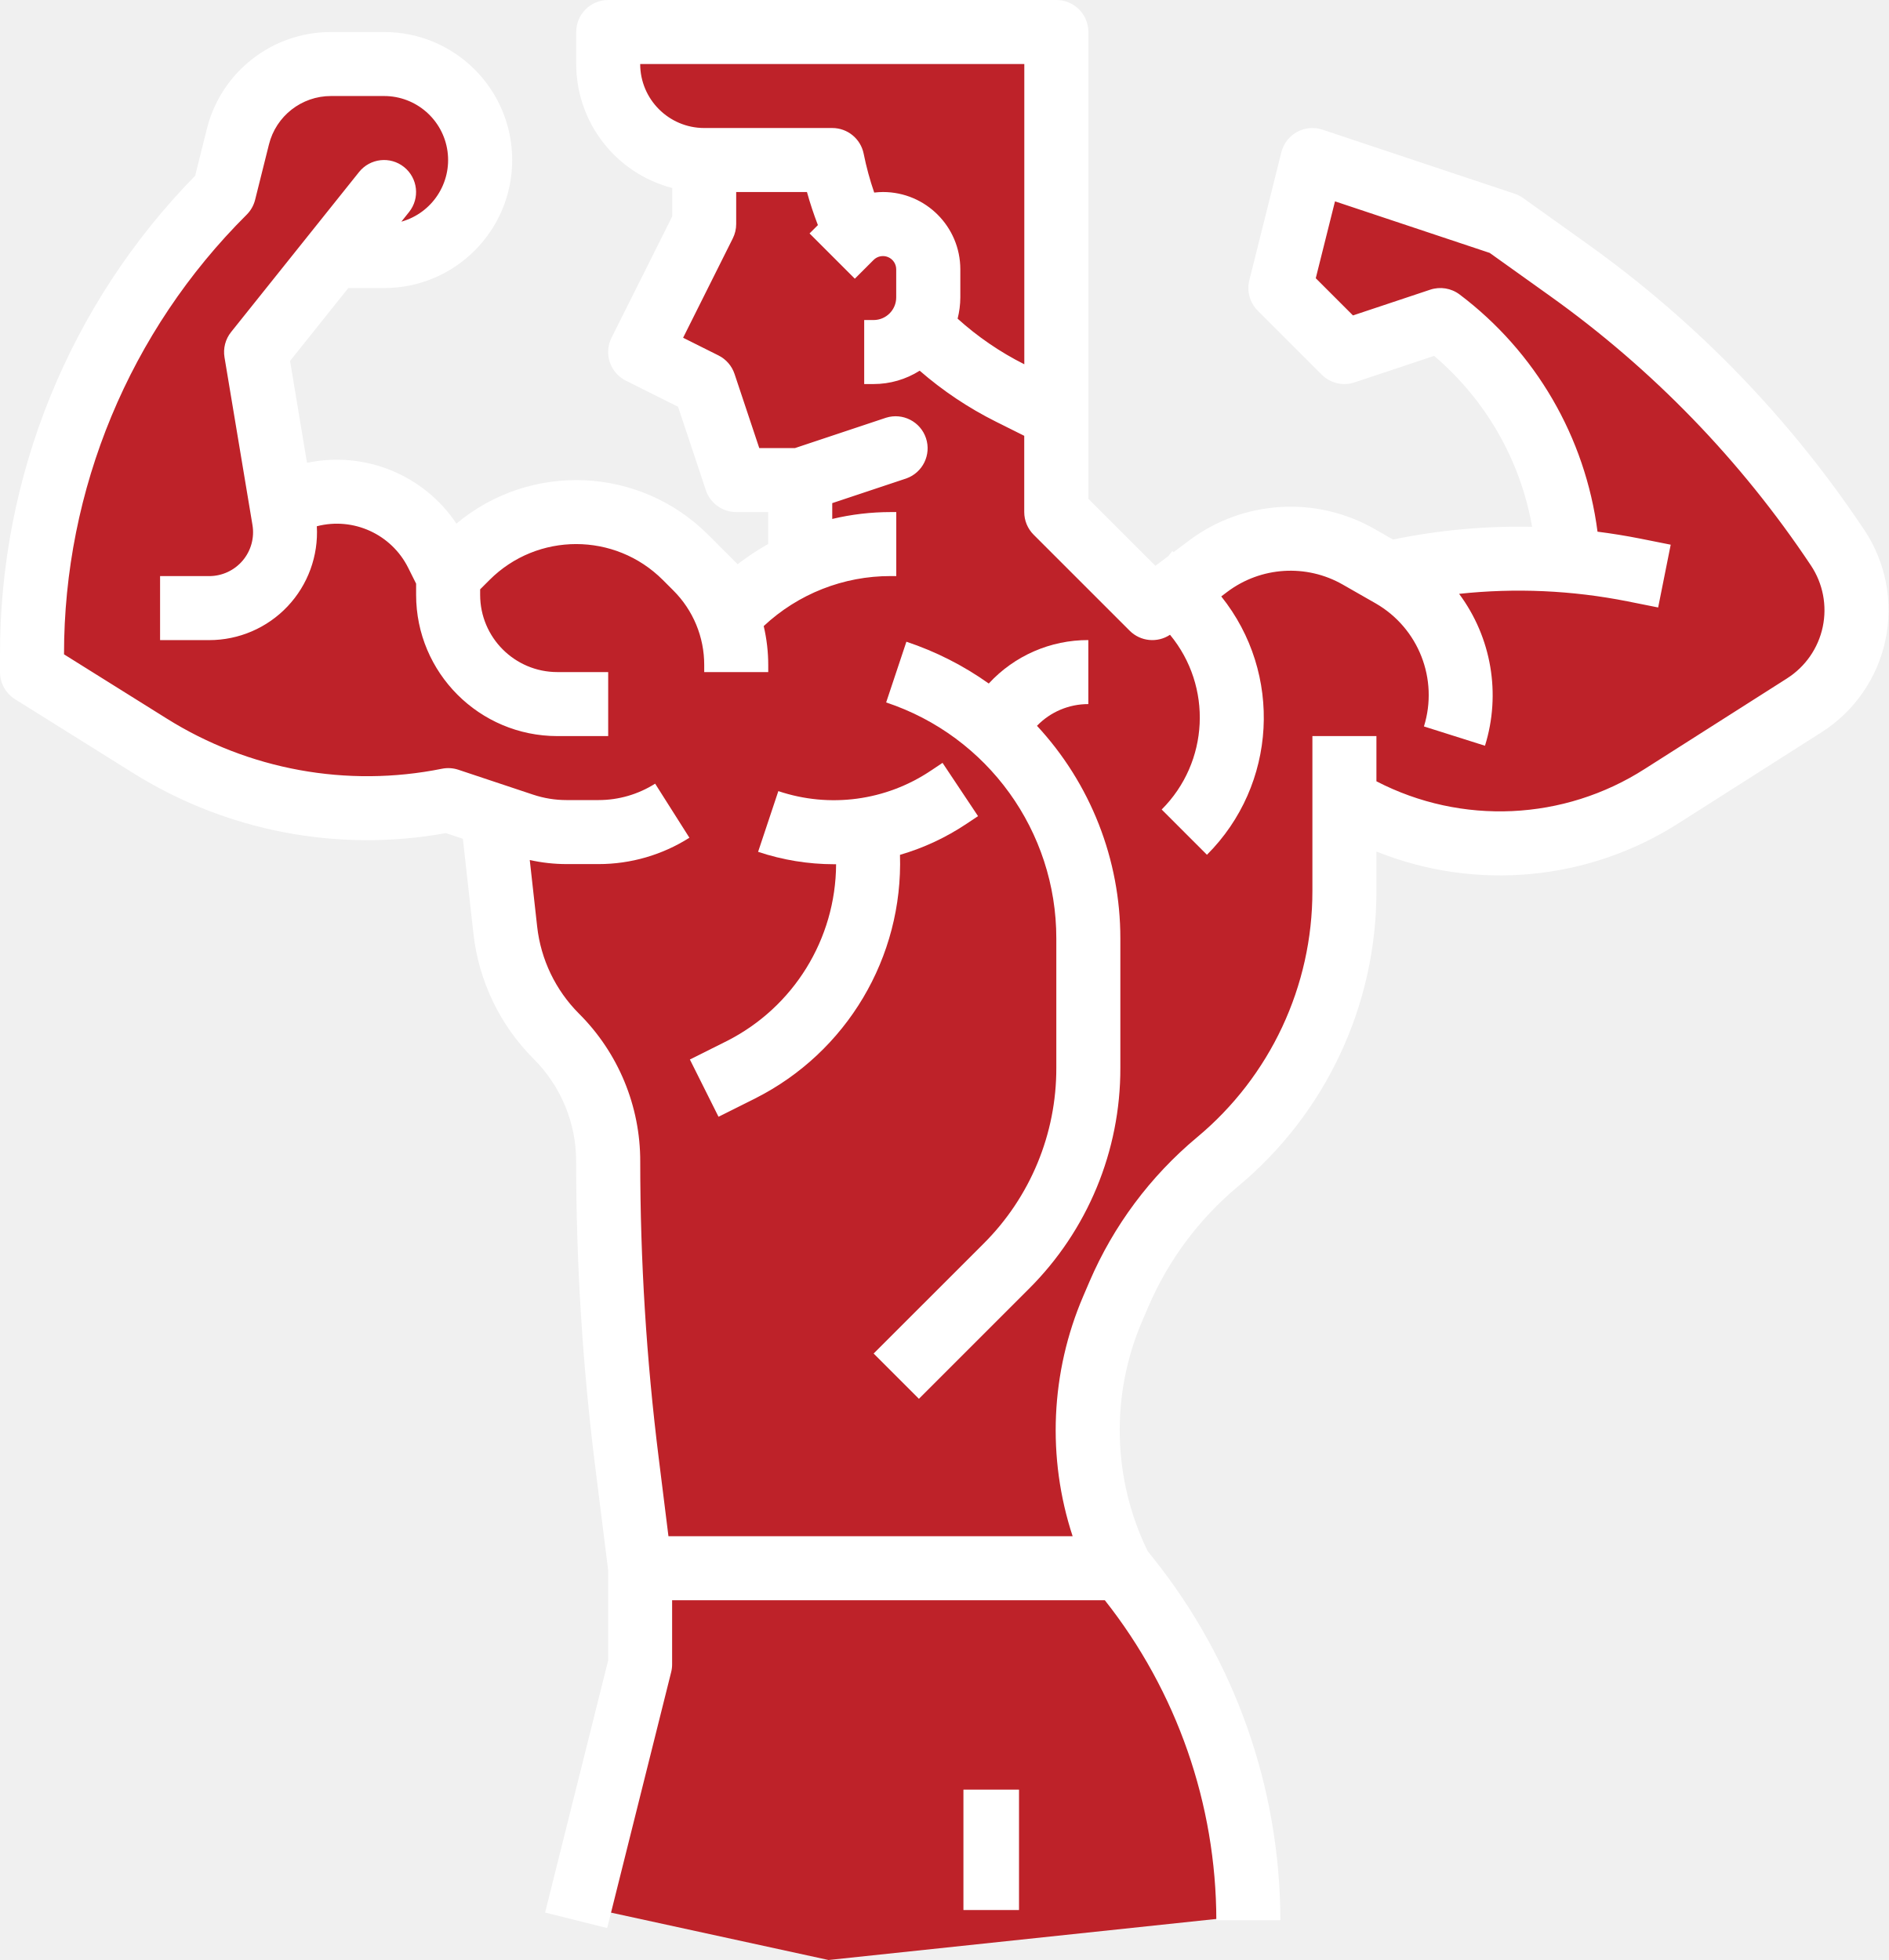
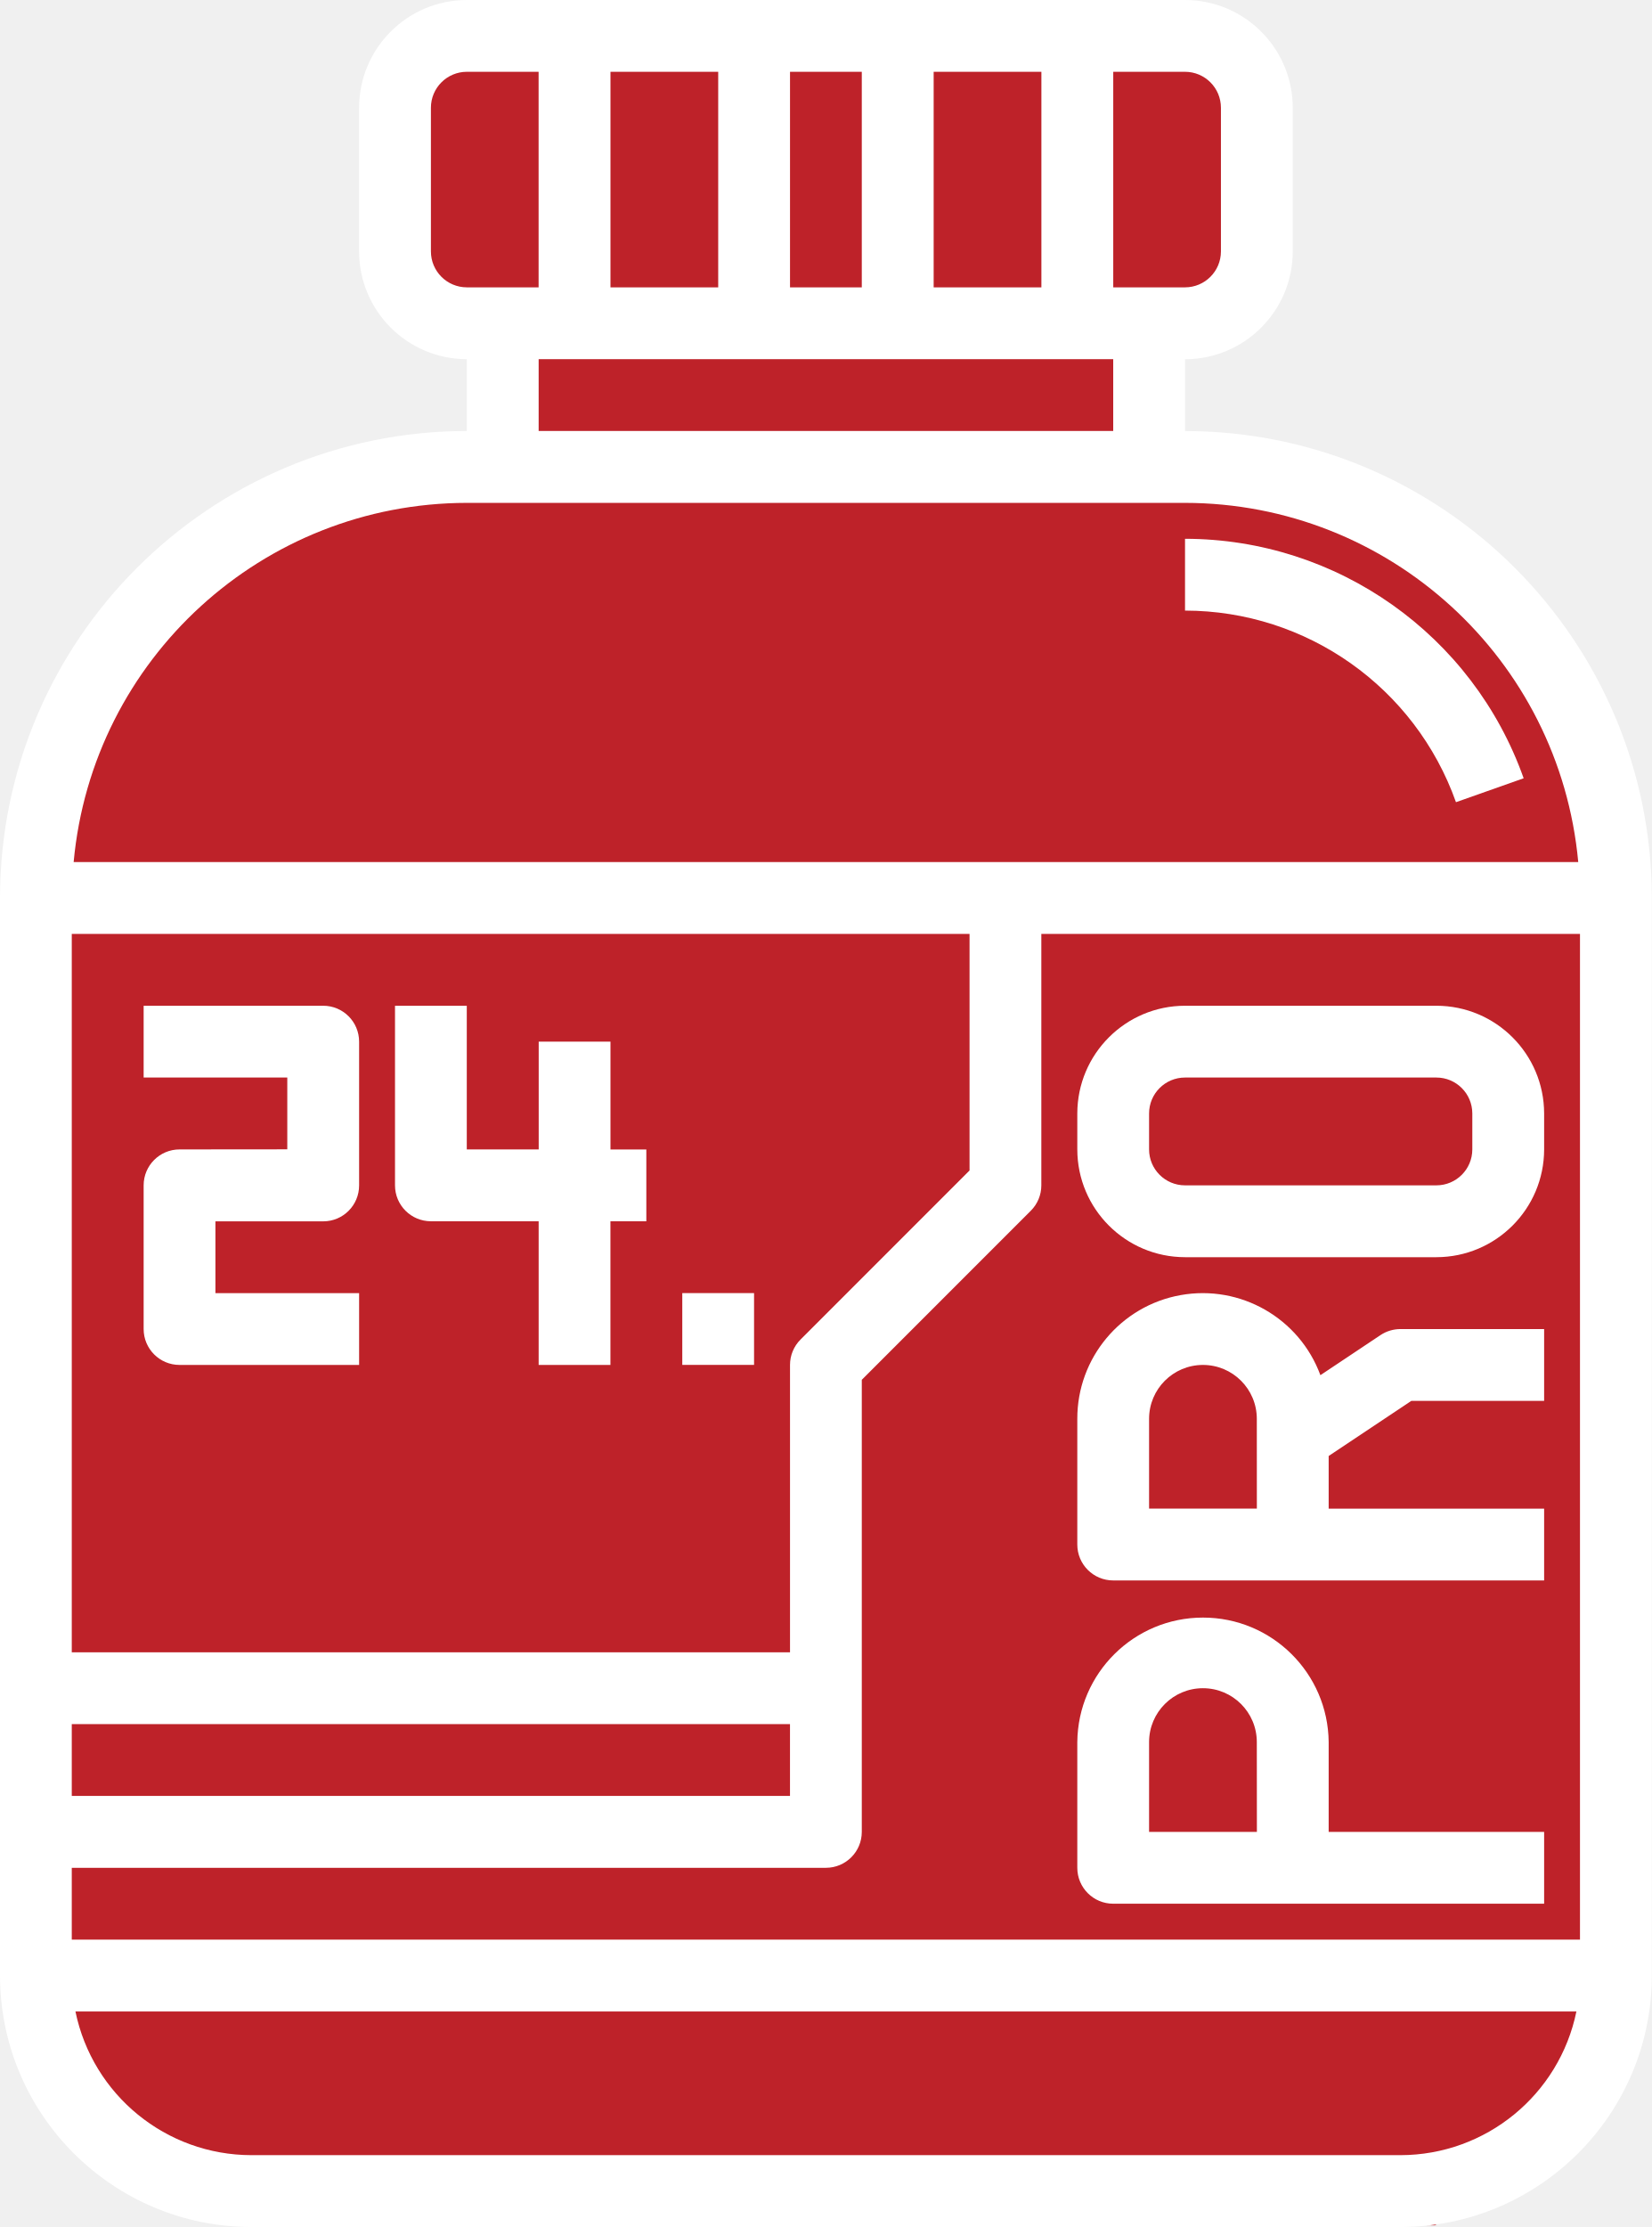
- <svg xmlns="http://www.w3.org/2000/svg" width="203.866" height="211.614" viewBox="0 0 203.866 211.614">
+ <svg xmlns="http://www.w3.org/2000/svg" width="140.388" height="189.219" viewBox="0 0 140.388 189.219">
  <defs>
    <style>.a{fill:#be2229;}.b{fill:#fff;}</style>
  </defs>
-   <g transform="translate(-1316.134 -1180)">
-     <path class="a" d="M1376.8-1473.653l28.772,6.267,48.429-5.128-16.523-38.458-4.843-17.377,7.407-16.808s19.087-20.8,19.087-22.22,3.134-26.208,3.134-26.208l9.686,5.7,19.371-3.7,20.226-11.965,5.128-13.959-20.8-25.069-30.482-16.523h-9.971v9.686l3.7,6.837s11.965-.855,12.819-1.14,11.68,16.808,11.68,16.808l-2.564,9.4h-35.609l-7.976,2.849-7.692-12.25-1.424-48.714H1380.5l2.279,7.692,9.971,8.831-6.837,18.517,9.116,9.4v4.273H1403v9.4l-10.255,2.849-15.953-10.255-13.389,7.407-14.244-9.4-5.128-13.674,11.11-13.959h10.54l3.419-10.825-12.535-7.407-13.674,2.564-9.116,20.8-14.529,36.749,1.14,9.116,28.772,11.965,19.941,1.14,1.424,15.383,9.971,14.244v30.2l3.988,22.505v15.1Z" transform="translate(0 2859)" />
-     <g transform="translate(1292.134 1164)">
-       <path class="b" d="M219.1,216.62a25.928,25.928,0,0,0,7.152-3.331l1.274-.849-3.833-5.751-1.275.85a18.767,18.767,0,0,1-16.449,2.2l-2.185,6.556a25.914,25.914,0,0,0,8.2,1.339c.073,0,.146,0,.22,0a21.5,21.5,0,0,1-11.818,19.1l-3.966,1.983,3.09,6.181,3.966-1.983A28.444,28.444,0,0,0,219.1,216.62Z" transform="translate(-97.95 -108.326)" />
-       <path class="b" d="M225.241,73.214a118.872,118.872,0,0,0-29.921-30.9l-6.91-4.936a3.462,3.462,0,0,0-.916-.467L166.762,30a3.456,3.456,0,0,0-4.445,2.44L158.862,46.26a3.455,3.455,0,0,0,.909,3.282l6.911,6.911a3.456,3.456,0,0,0,3.536.835l8.589-2.863A31.3,31.3,0,0,1,189.388,72.88a67.282,67.282,0,0,0-15.019,1.371l-1.985-1.135a18.267,18.267,0,0,0-20.033,1.247l-1.66,1.245-.139-.111-.43.538-1.4,1.053-7.235-7.234v-50.4A3.455,3.455,0,0,0,138.026,16H89.651A3.455,3.455,0,0,0,86.2,19.455v3.455A13.846,13.846,0,0,0,96.562,36.295v3.077L90.016,52.463A3.455,3.455,0,0,0,91.562,57.1l5.631,2.815,3,9.008a3.455,3.455,0,0,0,3.278,2.362h3.455v3.448a26.957,26.957,0,0,0-3.3,2.185l-2.061-2.061,0,0-1.125-1.125h0a20.143,20.143,0,0,0-27.169-1.2,15.541,15.541,0,0,0-16.129-6.562l-1.833-11L61.6,47.1h3.868a13.821,13.821,0,1,0,0-27.643H59.736A13.8,13.8,0,0,0,46.327,29.924l-1.263,5.053A73.742,73.742,0,0,0,24,86.784v1.779a3.455,3.455,0,0,0,1.624,2.93l12.7,7.939a47.643,47.643,0,0,0,33.81,6.515l1.833.611,1.14,10.259a22.7,22.7,0,0,0,6.487,13.5,15.6,15.6,0,0,1,4.6,11.107,265.185,265.185,0,0,0,2.035,32.742l1.421,11.367v9.725l-6.808,27.23,6.7,1.676,6.911-27.643a3.455,3.455,0,0,0,.1-.838v-6.911h46.71A55.846,55.846,0,0,1,155.3,223.321h6.911a62.782,62.782,0,0,0-13.708-39.079l-.615-.769a29.8,29.8,0,0,1-.6-24.824l.677-1.579A34.8,34.8,0,0,1,157.63,144.1a41.44,41.44,0,0,0,14.95-31.92v-4.243a35.791,35.791,0,0,0,32.675-3.093l15.374-9.784a15.626,15.626,0,0,0,4.612-21.851ZM93.107,22.911h41.464V55.329a32.475,32.475,0,0,1-7.2-4.925,9.4,9.4,0,0,0,.293-2.294V45.074a8.351,8.351,0,0,0-8.342-8.342,8.451,8.451,0,0,0-.954.059,32.6,32.6,0,0,1-1.137-4.192,3.455,3.455,0,0,0-3.388-2.778H100.017a6.919,6.919,0,0,1-6.911-6.911ZM216.919,89.235l-15.374,9.783a28.969,28.969,0,0,1-28.965,1.335V95.473h-6.911v16.711A34.548,34.548,0,0,1,153.205,138.8a41.742,41.742,0,0,0-11.591,15.552l-.677,1.579a36.7,36.7,0,0,0-1.149,25.931H96.157L95.1,173.365a258.55,258.55,0,0,1-1.989-31.946,22.47,22.47,0,0,0-6.625-15.994,15.766,15.766,0,0,1-4.5-9.373l-.8-7.2a18.291,18.291,0,0,0,3.976.44h3.452a18.3,18.3,0,0,0,9.806-2.845l-3.7-5.838a11.4,11.4,0,0,1-6.108,1.772H85.154a11.385,11.385,0,0,1-3.609-.586l-8.077-2.692A3.457,3.457,0,0,0,71.7,99a40.757,40.757,0,0,1-29.709-5.425L30.911,86.647A66.882,66.882,0,0,1,50.63,39.176a3.456,3.456,0,0,0,.909-1.605l1.492-5.97a6.9,6.9,0,0,1,6.7-5.234h5.728a6.911,6.911,0,0,1,1.865,13.566l.833-1.041a3.455,3.455,0,1,0-5.4-4.317L48.944,51.851a3.455,3.455,0,0,0-.71,2.726l3.018,18.1A4.736,4.736,0,0,1,46.58,78.2h-5.3v6.911h5.3A11.63,11.63,0,0,0,58.2,72.818a8.609,8.609,0,0,1,9.868,4.495l.85,1.7v1.208A15.253,15.253,0,0,0,84.172,95.473h5.48V88.562h-5.48a8.342,8.342,0,0,1-8.342-8.341v-.593l1.012-1.012a13.229,13.229,0,0,1,18.708,0l1.125,1.125a11.337,11.337,0,0,1,3.343,8.069v.752h6.911V87.81a18.457,18.457,0,0,0-.489-4.214,19.993,19.993,0,0,1,13.717-5.4h.593V71.286h-.593a27.244,27.244,0,0,0-6.319.743V70.321l8-2.667a3.456,3.456,0,0,0-2.185-6.556l-9.834,3.278h-3.859l-2.668-8a3.454,3.454,0,0,0-1.733-2l-3.82-1.91,5.365-10.731a3.455,3.455,0,0,0,.365-1.545V36.732h7.639c.334,1.209.733,2.4,1.181,3.571l-.9.9,4.887,4.887,2.024-2.024a1.431,1.431,0,0,1,2.443,1.012V48.11a2.443,2.443,0,0,1-2.444,2.443h-1.012v6.911h1.012a9.284,9.284,0,0,0,4.978-1.441,39.367,39.367,0,0,0,8.223,5.5l3.063,1.531v8.231a3.456,3.456,0,0,0,1.012,2.443L145.949,84.1a3.454,3.454,0,0,0,4.35.434A14.034,14.034,0,0,1,149.4,103.4l4.887,4.887a20.937,20.937,0,0,0,1.544-27.894l.661-.5a11.357,11.357,0,0,1,12.458-.776l3.56,2.034a11.419,11.419,0,0,1,5.2,13.28l6.589,2.084a18.35,18.35,0,0,0-2.792-16.4,60.237,60.237,0,0,1,18.178.81l3.307.661,1.355-6.777-3.307-.661c-1.52-.3-3.053-.548-4.593-.744a38.219,38.219,0,0,0-14.892-25.614,3.455,3.455,0,0,0-3.166-.514l-8.34,2.78-4.017-4.017,2.076-8.3,16.7,5.566,6.487,4.634a111.989,111.989,0,0,1,28.188,29.112,8.716,8.716,0,0,1-2.573,12.187Z" />
-       <path class="b" d="M265.519,182.911V176a14.55,14.55,0,0,0-10.749,4.691,33.811,33.811,0,0,0-8.891-4.514l-2.185,6.556a26.83,26.83,0,0,1,18.369,25.486v13.962a26.689,26.689,0,0,1-7.868,19L242.343,253.03l4.887,4.887,11.852-11.852a33.555,33.555,0,0,0,9.893-23.883V208.22a33.725,33.725,0,0,0-9-22.964A7.679,7.679,0,0,1,265.519,182.911Z" transform="translate(-124.037 -90.893)" />
-       <rect class="b" width="6" height="13" transform="translate(127.999 209.219)" />
+   <g transform="translate(-432.134 -1189)">
+     <path class="a" d="M455.048,1176.632h66.091v21.65l-8.261,7.122v7.122l22.79,6.552,16.808,19.656,2.564,27.348L552.475,1341v11.68l-14.529,9.4-99.991-1.424-15.1-6.837L417.729,1343l1.424-101.985,13.389-18.8,17.092-9.686h7.122l2.849-7.122-1.424-3.418-8.546-3.7v-19.371Z" transform="translate(16.134 16)" />
+     <g transform="translate(423.134 1188)">
+       <path class="b" d="M109.713,37.623v-6.1a9.167,9.167,0,0,0,9.156-9.156V10.156A9.167,9.167,0,0,0,109.713,1H48.675a9.167,9.167,0,0,0-9.156,9.156V22.363a9.167,9.167,0,0,0,9.156,9.156v6.1A39.721,39.721,0,0,0,9,77.3v91.558a21.389,21.389,0,0,0,21.363,21.363h97.661a21.389,21.389,0,0,0,21.363-21.363V77.3A39.721,39.721,0,0,0,109.713,37.623ZM60.883,25.415V7.1h9.156V25.415ZM76.142,7.1h6.1V25.415h-6.1Zm12.208,0h9.156V25.415H88.35Zm24.415,3.052V22.363a3.055,3.055,0,0,1-3.052,3.052h-6.1V7.1h6.1A3.055,3.055,0,0,1,112.765,10.156ZM45.623,22.363V10.156A3.055,3.055,0,0,1,48.675,7.1h6.1V25.415h-6.1A3.055,3.055,0,0,1,45.623,22.363Zm9.156,9.156H103.61v6.1H54.779Zm-6.1,12.208h61.038a33.6,33.6,0,0,1,33.415,30.519H15.259A33.6,33.6,0,0,1,48.675,43.727ZM15.1,165.8v-6.1h64.09a3.051,3.051,0,0,0,3.052-3.052V118.236l14.365-14.365a3.044,3.044,0,0,0,.894-2.158V80.35h45.779V165.8ZM91.4,80.35v20.1L77.036,114.815a3.044,3.044,0,0,0-.894,2.158v24.415H15.1V80.35Zm-15.26,67.142v6.1H15.1v-6.1Zm51.883,36.623H30.363a15.288,15.288,0,0,1-14.951-12.208H142.976A15.288,15.288,0,0,1,128.025,184.115Z" />
+       <path class="b" d="M60.363,56.682a10.682,10.682,0,0,0-21.363,0V67.363a3.051,3.051,0,0,0,3.052,3.052H78.675v-6.1H60.363Zm-6.1,7.63H45.1v-7.63a4.578,4.578,0,0,1,9.156,0Z" transform="translate(61.558 92.336)" />
+       <path class="b" d="M64.773,40.565l-5.112,3.409A10.66,10.66,0,0,0,39,47.682V58.363a3.051,3.051,0,0,0,3.052,3.052H78.675v-6.1H60.363V50.84l7.029-4.685H78.675v-6.1H66.467A3.069,3.069,0,0,0,64.773,40.565ZM54.26,55.312H45.1v-7.63a4.578,4.578,0,1,1,9.156,0Z" transform="translate(61.558 73.869)" />
+       <path class="b" d="M69.519,29H48.156A9.167,9.167,0,0,0,39,38.156v3.052a9.167,9.167,0,0,0,9.156,9.156H69.519a9.167,9.167,0,0,0,9.156-9.156V38.156A9.167,9.167,0,0,0,69.519,29Zm3.052,12.208a3.055,3.055,0,0,1-3.052,3.052H48.156A3.055,3.055,0,0,1,45.1,41.208V38.156A3.055,3.055,0,0,1,48.156,35.1H69.519a3.055,3.055,0,0,1,3.052,3.052Z" transform="translate(61.558 57.454)" />
+       <path class="b" d="M16.052,41.208A3.051,3.051,0,0,0,13,44.26V56.467a3.051,3.051,0,0,0,3.052,3.052h15.26v-6.1H19.1v-6.1H28.26a3.051,3.051,0,0,0,3.052-3.052V32.052A3.051,3.051,0,0,0,28.26,29H13v6.1H25.208v6.1Z" transform="translate(8.208 57.454)" />
+       <path class="b" d="M23.052,47.312h9.156V59.519h6.1V47.312h3.052v-6.1H38.312V32.052h-6.1v9.156H26.1V29H20V44.26A3.051,3.051,0,0,0,23.052,47.312Z" transform="translate(22.571 57.454)" />
+       <path class="b" d="M28,37h6.1v6.1H28Z" transform="translate(38.986 73.869)" />
+       <path class="b" d="M65.027,38.38l5.753-2.033A30.568,30.568,0,0,0,42,16v6.1A24.46,24.46,0,0,1,65.027,38.38Z" transform="translate(67.713 30.779)" />
    </g>
  </g>
</svg>
